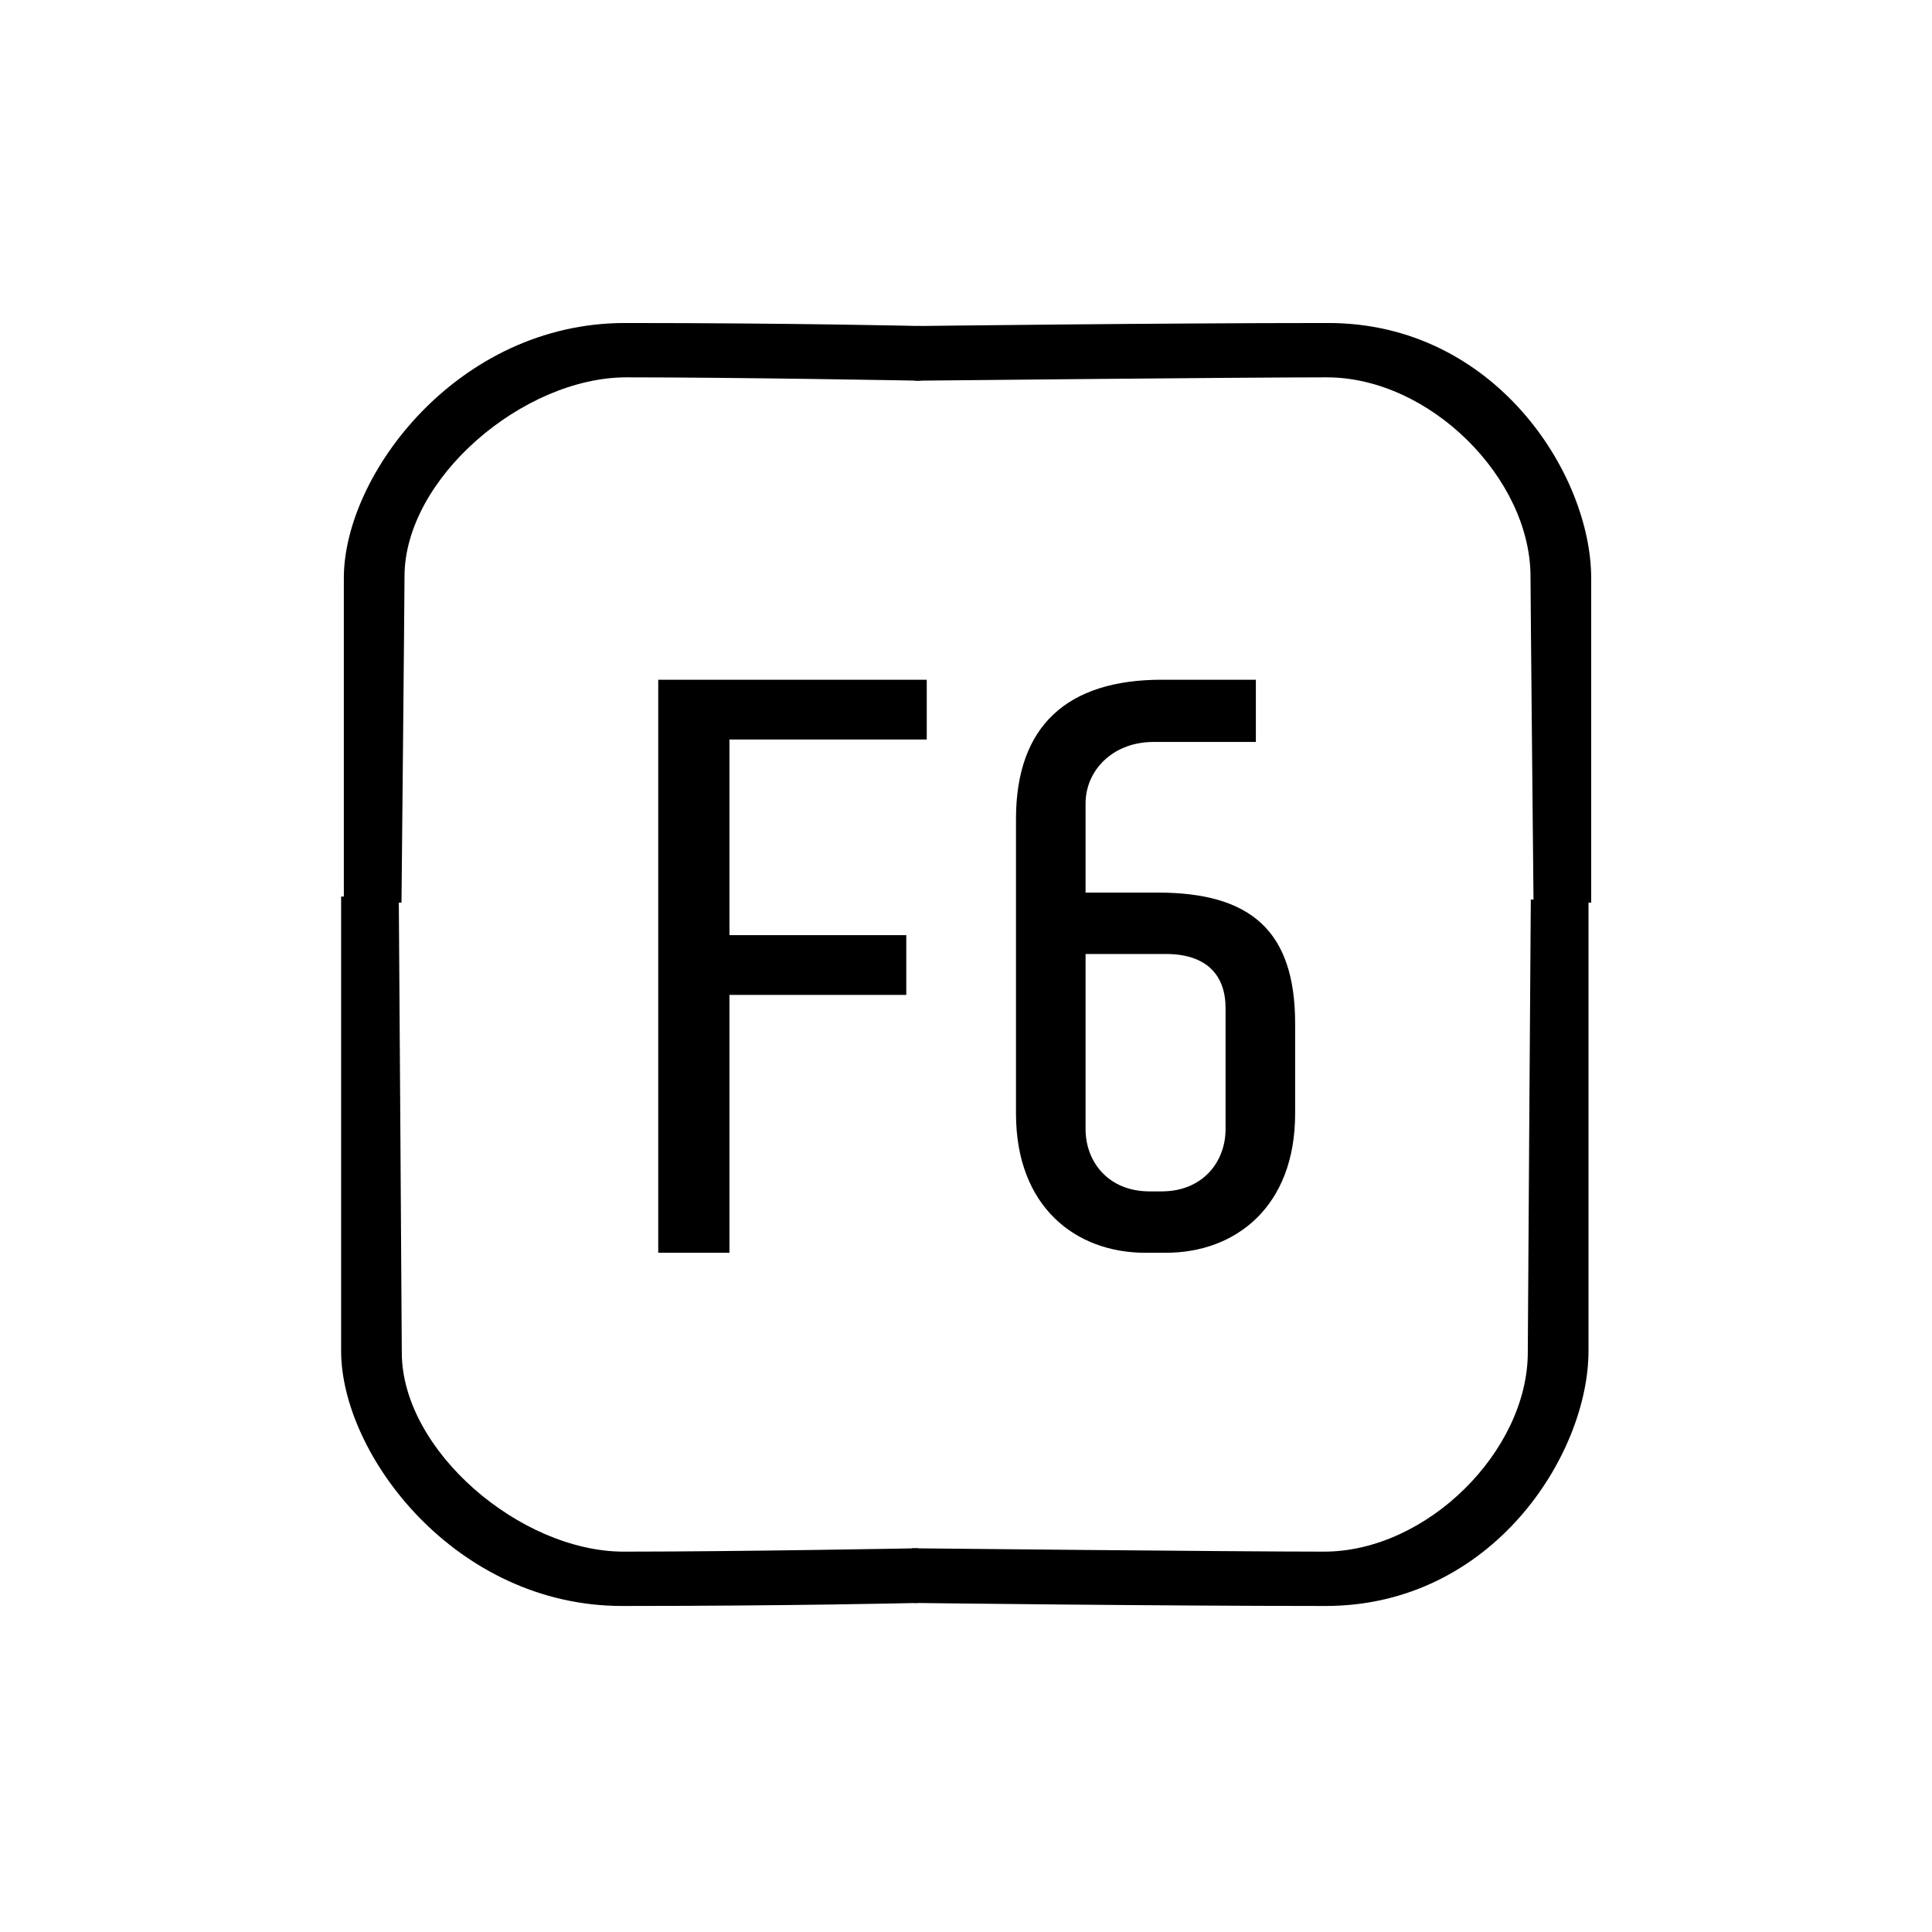
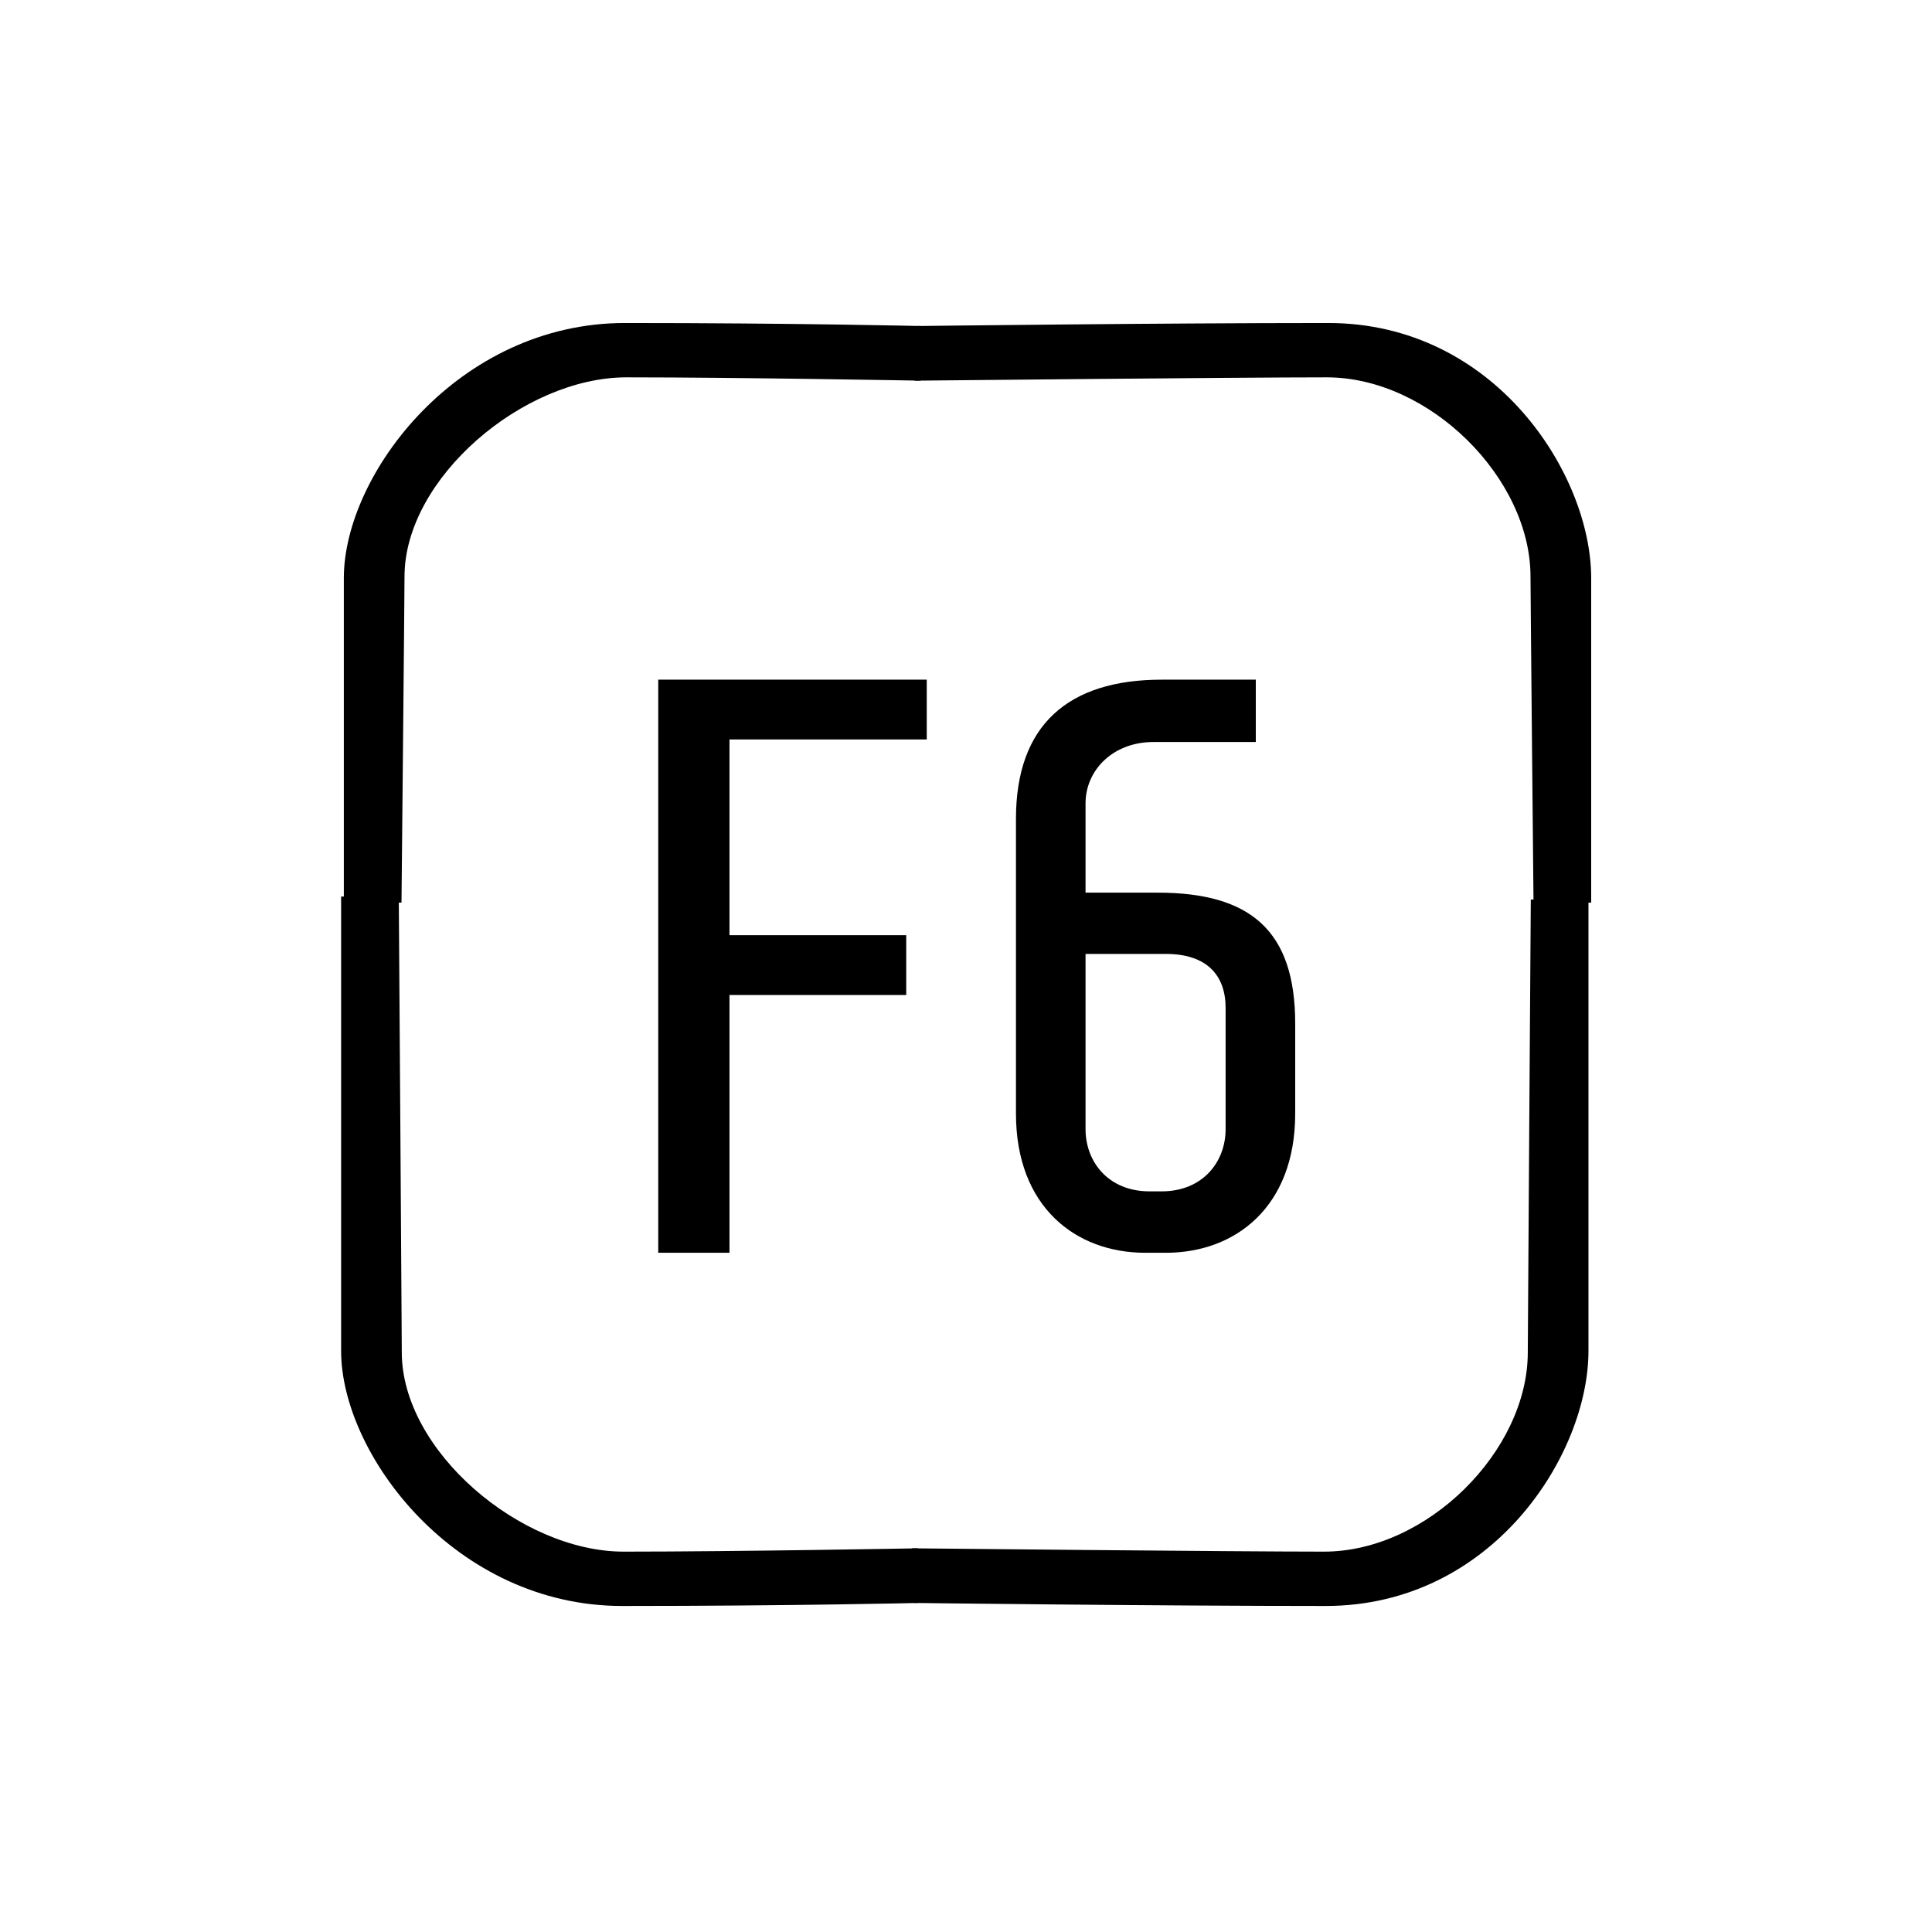
- <svg xmlns="http://www.w3.org/2000/svg" version="1.2" baseProfile="tiny-ps" viewBox="0 0 640 640" width="640" height="640">
-   <style>
- 		tspan { white-space:pre }
- 		.shp0 { fill: #000000 } 
- 	</style>
+ <svg xmlns="http://www.w3.org/2000/svg" version="1.2" baseProfile="tiny-ps" width="128" height="128">
+   <style>.shp0{fill:#000}</style>
  <g id="Folder 2">
    <g id="Folder 1">
-       <path id="Shape 1" class="shp0" d="M133 299L113.9 299C113.9 299 113.9 249.17 113.9 191.5C113.9 157.14 151.73 107 207 107C263.02 107 305 108 305 108L305 126.11C305 126.11 245.01 125 207.5 125C173.38 125 134 158.42 134 191C134 197.42 133 299 133 299Z" />
-       <path id="Shape 1 copy" class="shp0" d="M508 299L527.1 299C527.1 299 527.1 249.17 527.1 191.5C527.1 157.14 495.27 107 440 107C383.98 107 303.79 108 303.79 108L303 126.11C303 126.11 410.4 125 439.5 125C473.62 125 507 158.42 507 191C507 197.42 508 299 508 299Z" />
-       <path id="Shape 1 copy 2" class="shp0" d="M132.1 297L113 297C113 297 113 389.83 113 447.5C113 481.86 150.83 532 206.1 532C262.12 532 304.1 531 304.1 531L304.1 512.89C304.1 512.89 244.11 514 206.6 514C172.48 514 133.1 480.58 133.1 448C133.1 441.58 132.1 297 132.1 297Z" />
-       <path id="Shape 1 copy 3" class="shp0" d="M507.1 298L526.21 298C526.21 298 526.21 389.83 526.21 447.5C526.21 481.86 494.38 532 439.1 532C383.09 532 302.89 531 302.89 531L302.1 512.89C302.1 512.89 409.5 514 438.6 514C472.73 514 506.1 480.58 506.1 448C506.1 441.58 507.1 298 507.1 298Z" />
+       <path id="Shape 1" class="shp0" d="M26.6 59.8h-3.82V38.3c0-6.87 7.57-16.9 18.62-16.9 11.2 0 19.6.2 19.6.2v3.62S49 25 41.5 25c-6.82 0-14.7 6.68-14.7 13.2 0 1.28-.2 21.6-.2 21.6z" />
+       <path id="Shape 1 copy" class="shp0" d="M101.6 59.8h3.82V38.3c0-6.87-6.37-16.9-17.42-16.9-11.2 0-27.24.2-27.24.2l-.16 3.62S82.08 25 87.9 25c6.82 0 13.5 6.68 13.5 13.2 0 1.28.2 21.6.2 21.6z" />
+       <path id="Shape 1 copy 2" class="shp0" d="M26.42 59.4H22.6v30.1c0 6.87 7.57 16.9 18.62 16.9 11.2 0 19.6-.2 19.6-.2v-3.62s-12 .22-19.5.22c-6.82 0-14.7-6.68-14.7-13.2 0-1.28-.2-30.2-.2-30.2z" />
+       <path id="Shape 1 copy 3" class="shp0" d="M101.42 59.6h3.82v29.9c0 6.87-6.36 16.9-17.42 16.9-11.2 0-27.24-.2-27.24-.2l-.16-3.62s21.48.22 27.3.22c6.83 0 13.5-6.68 13.5-13.2 0-1.28.2-30 .2-30z" />
    </g>
-     <path id="F5 " fill="#000000" aria-label="F6" d="M307 244.97L307 225.17L218.05 225.17L218.05 415L241.64 415L241.64 329.58L300.22 329.58L300.22 309.78L241.64 309.78L241.64 244.97ZM429.03 368.9L429.03 339.07C429.03 308.15 414.12 295.68 383.47 295.68L359.61 295.68L359.61 266.12C359.61 255.27 368.56 245.78 382.12 245.78L416.02 245.78L416.02 225.17L384.83 225.17C353.64 225.17 336.56 240.36 336.56 271.27L336.56 368.9C336.56 399.81 356.36 415 379.41 415L386.19 415C409.24 415 429.03 399.81 429.03 368.9ZM386.19 316.02C399.74 316.02 405.98 323.07 405.98 333.92L405.98 374.05C405.98 384.9 398.39 394.66 384.83 394.66L380.76 394.66C367.2 394.66 359.61 384.9 359.61 374.05L359.61 316.02Z" />
+     <path id="F5" fill-rule="evenodd" class="shp0" d="M48.33 48.99v12.97h11.71v3.96H48.33V83h-4.72V45.03H61.4v3.96H48.33zM77.24 83h-1.36c-4.61 0-8.57-3.04-8.57-9.22V54.25c0-6.18 3.42-9.22 9.66-9.22h6.23v4.13h-6.78c-2.71 0-4.5 1.89-4.5 4.06v5.92h4.77c6.13 0 9.12 2.49 9.12 8.67v5.97c0 6.18-3.96 9.22-8.57 9.22zm-5.32-19.8v11.61c0 2.17 1.52 4.12 4.23 4.12h.82c2.71 0 4.23-1.95 4.23-4.12v-8.03c0-2.17-1.25-3.58-3.96-3.58h-5.32z" />
  </g>
</svg>
